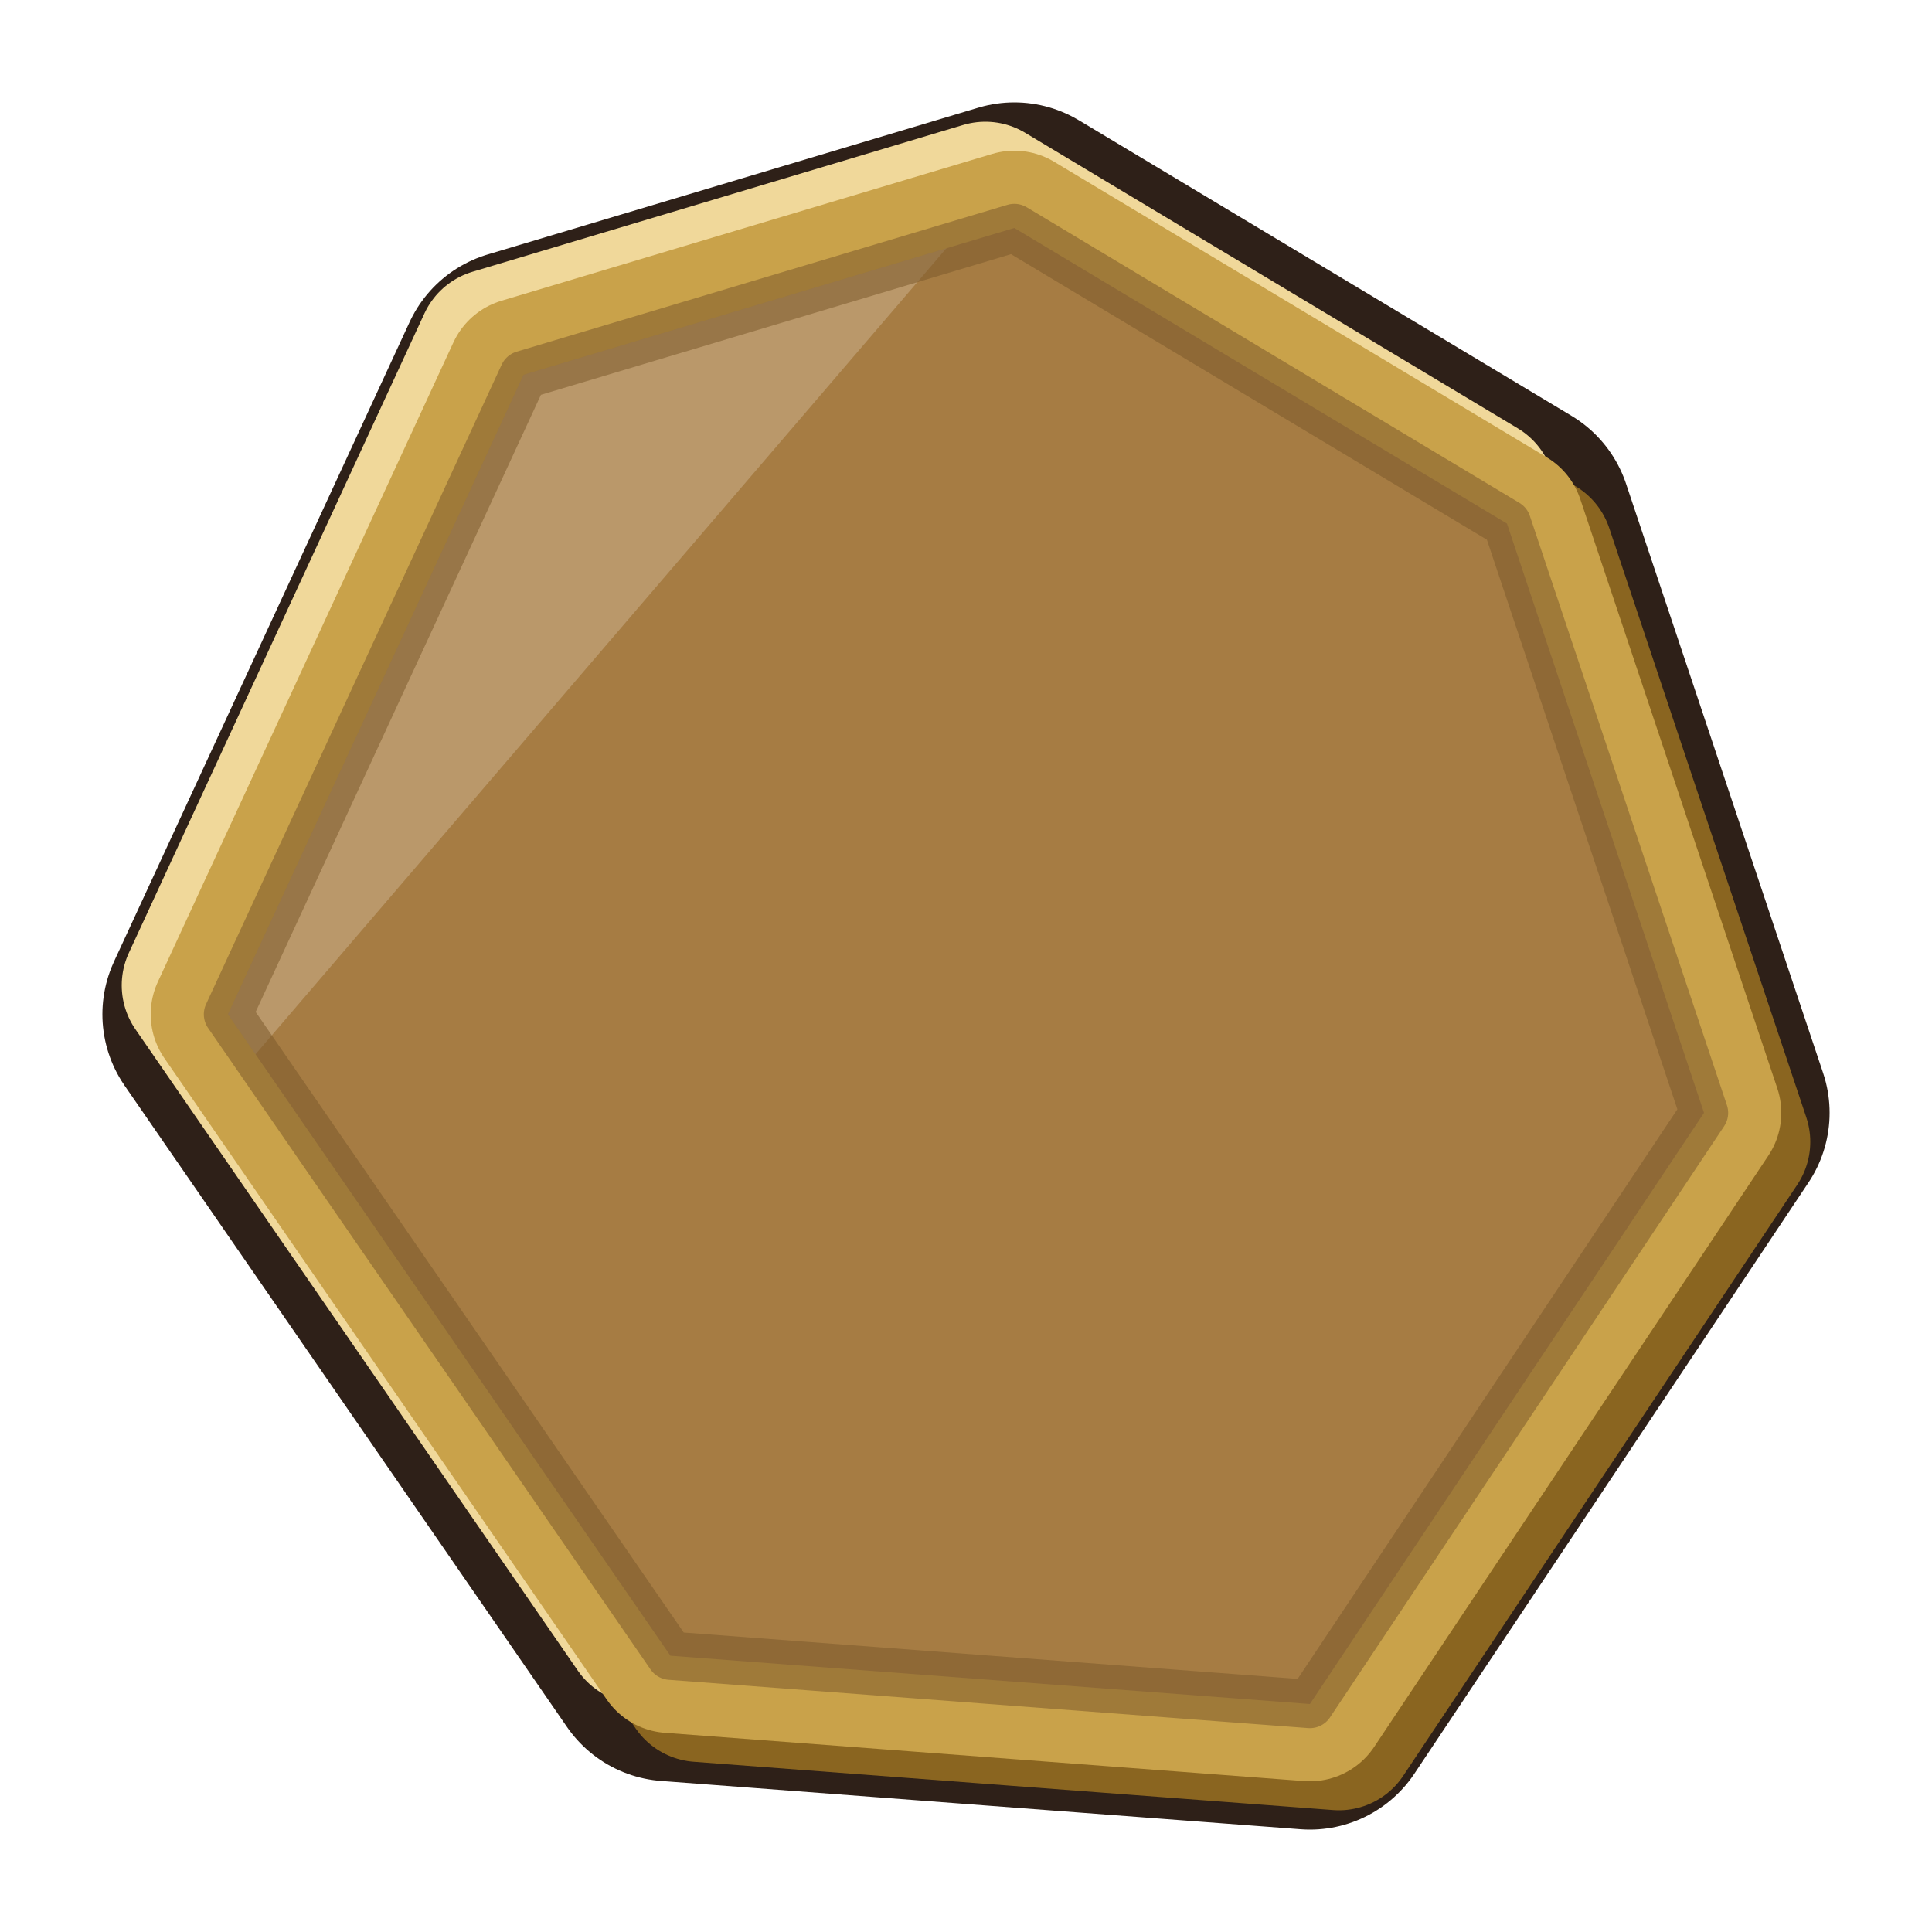
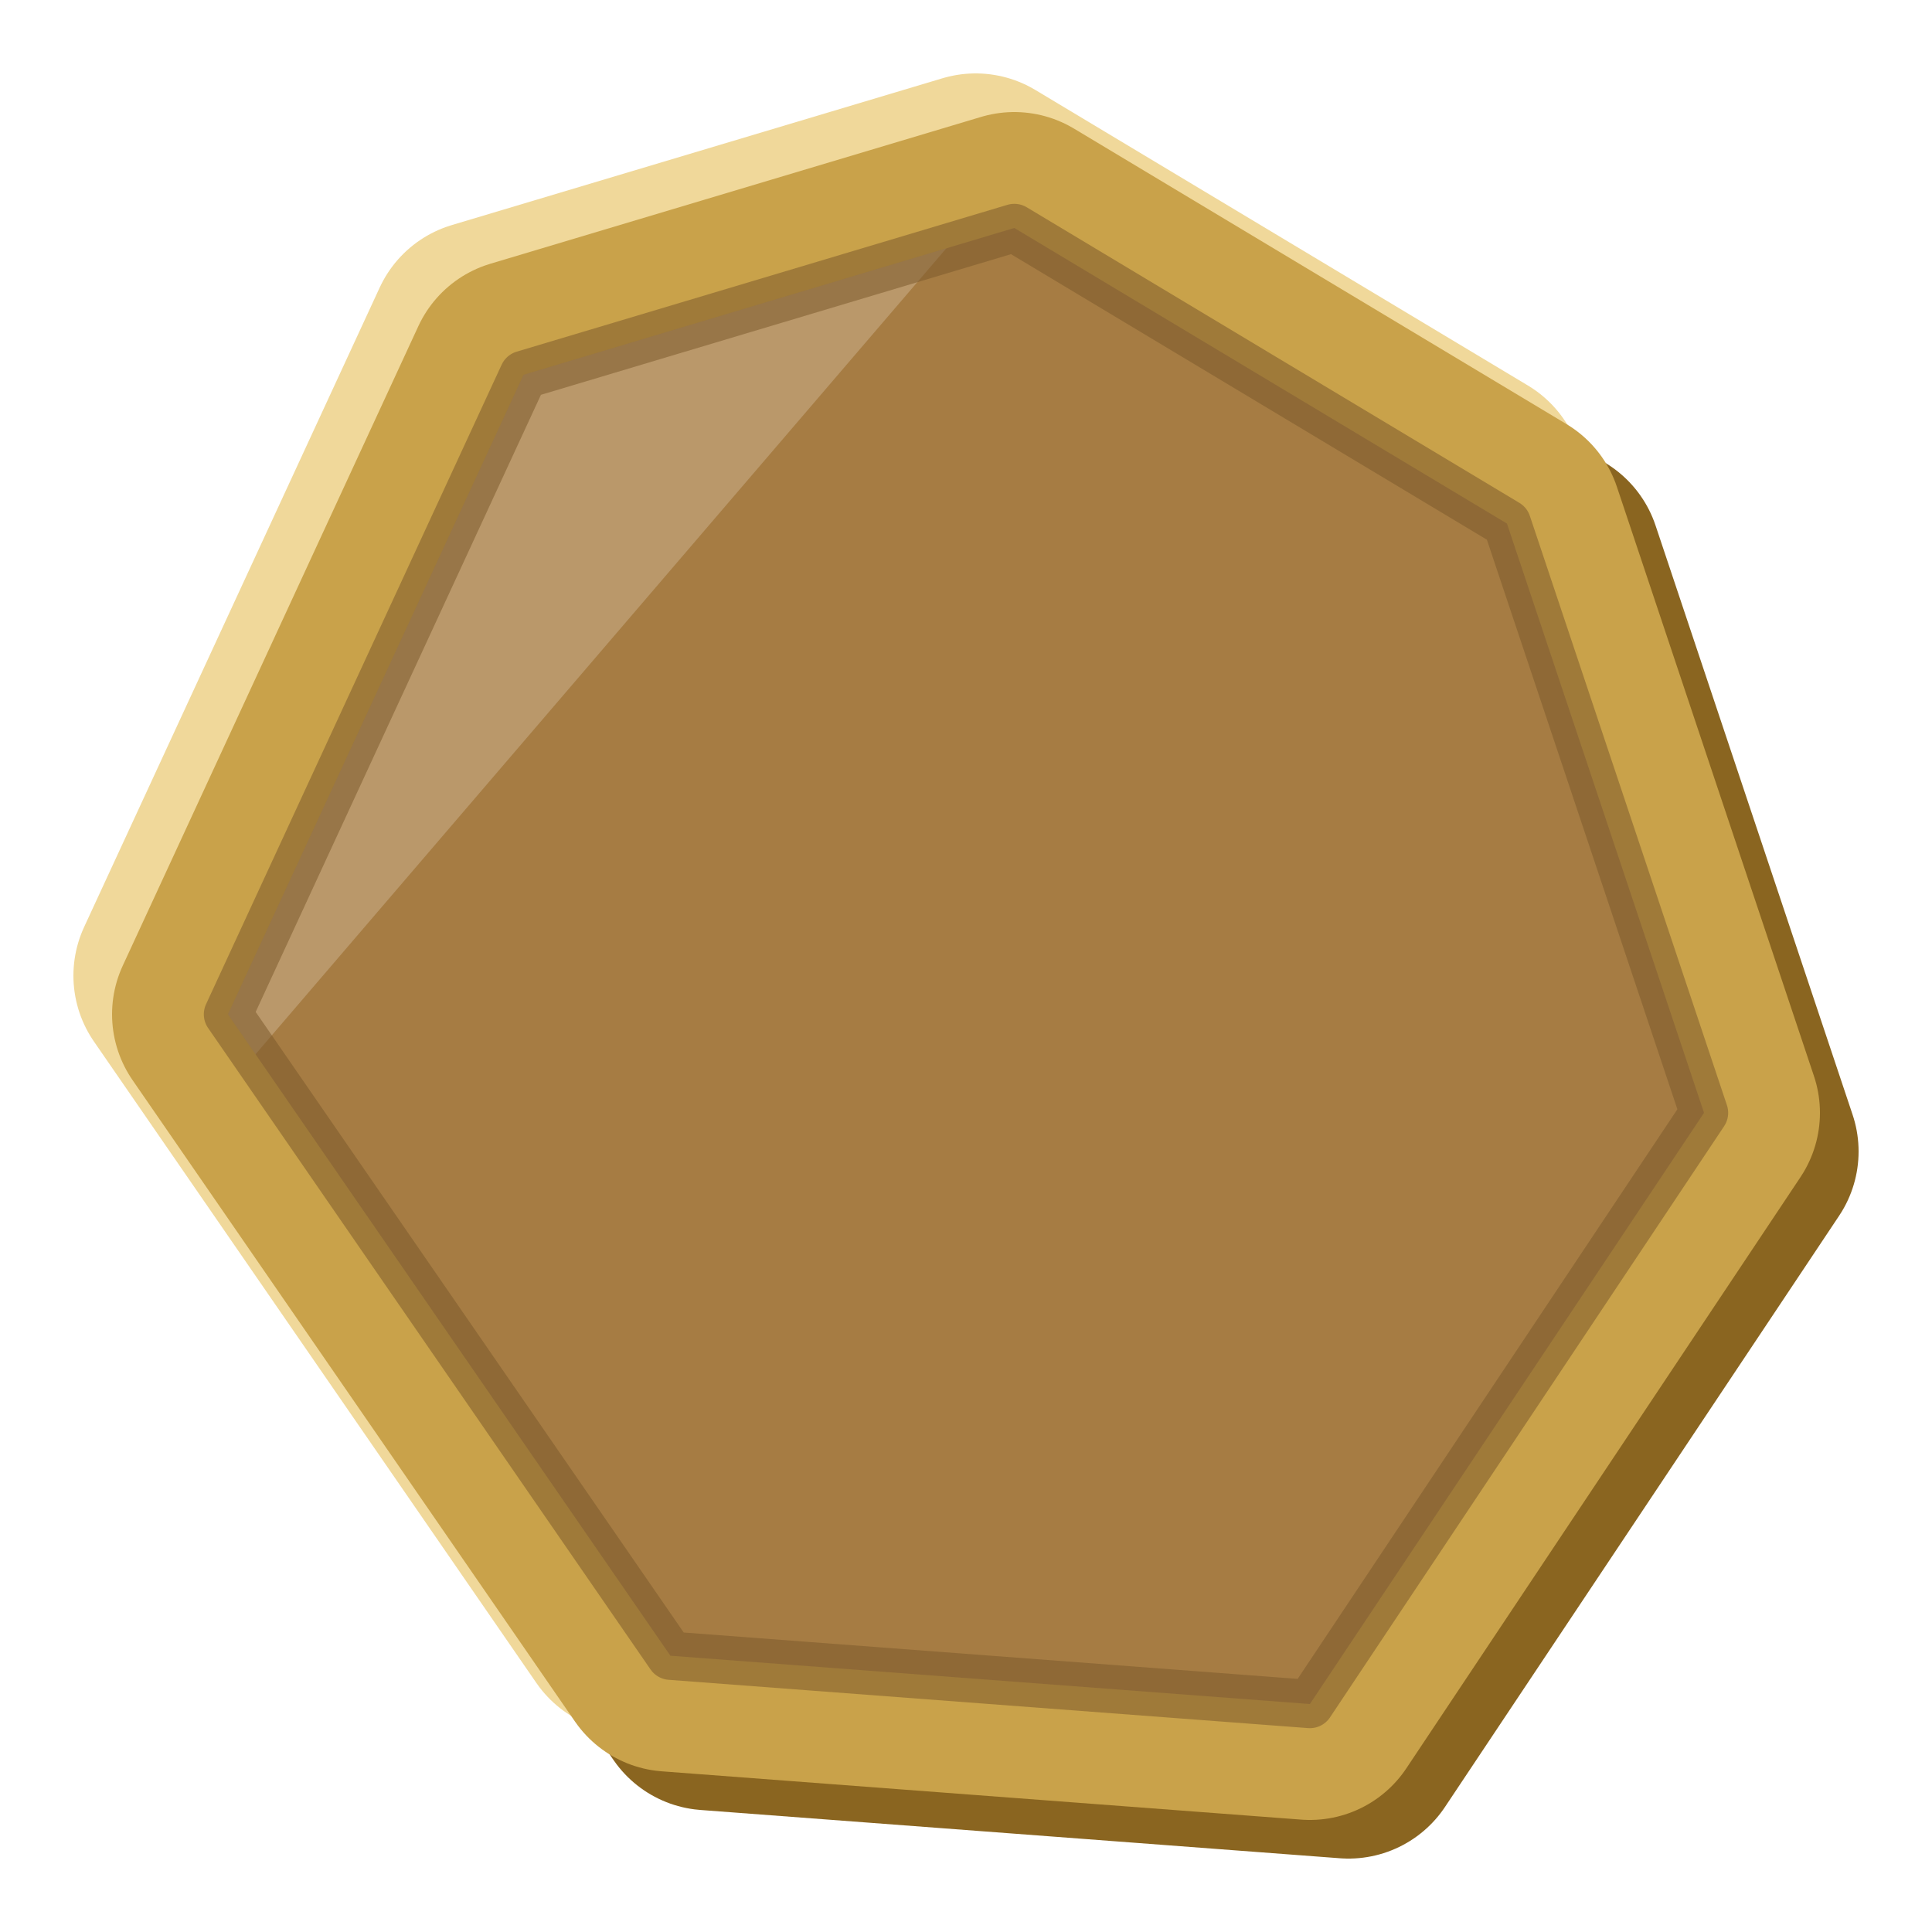
<svg xmlns="http://www.w3.org/2000/svg" viewBox="-50 -50 100 100" width="96" height="96" role="img" aria-label="Champion de Pyrite">
-   <path d="M-38.2 2.5-22.9-30.6 2.5-38.2 28.0-22.9 38.2 7.6 17.8 38.2-15.3 35.7Z" fill="none" stroke="#2e2018" stroke-width="13" stroke-linejoin="round" />
-   <g stroke-width="8" stroke-linejoin="round" fill="none">
-     <path d="M-38.2 2.5-22.9-30.6 2.5-38.2 28.0-22.9 38.2 7.6 17.8 38.2-15.3 35.7Z" stroke="#8a6520" transform="translate(1.5 1.5)" />
-     <path d="M-38.2 2.5-22.9-30.6 2.5-38.2 28.0-22.9 38.2 7.6 17.8 38.2-15.3 35.7Z" stroke="#f0d89a" transform="translate(-1.5 -1.5)" />
+   <g stroke-width="12" stroke-linejoin="round" fill="none">
+     <path d="M-38.2 2.5-22.9-30.6 2.5-38.2 28.0-22.9 38.2 7.6 17.8 38.2-15.3 35.7Z" stroke="#8a6520" transform="translate(2 2)" />
+     <path d="M-38.2 2.5-22.9-30.6 2.5-38.2 28.0-22.9 38.2 7.6 17.8 38.2-15.3 35.7Z" stroke="#f0d89a" transform="translate(-2 -2)" />
    <path d="M-38.2 2.5-22.9-30.6 2.5-38.2 28.0-22.9 38.2 7.6 17.8 38.2-15.3 35.7Z" stroke="#c9a24a" />
  </g>
  <path d="M-38.2 2.5-22.9-30.6 2.5-38.2 28.0-22.9 38.2 7.6 17.8 38.2-15.3 35.7Z" fill="#a67c43" fill-rule="evenodd" />
  <clipPath id="r-arene-pyrite">
    <path d="M-38.2 2.5-22.9-30.6 2.5-38.2 28.0-22.9 38.2 7.6 17.8 38.2-15.3 35.7Z" />
  </clipPath>
  <path d="M-50-50H10L-50 20Z" fill="#fffbf7" opacity=".22" clip-path="url(#r-arene-pyrite)" />
  <path d="M-38.2 2.5-22.9-30.6 2.5-38.2 28.0-22.9 38.2 7.6 17.8 38.2-15.3 35.7Z" fill="none" stroke="#7c5a2c" stroke-width="2.5" stroke-linejoin="round" fill-rule="evenodd" opacity=".55" />
</svg>
